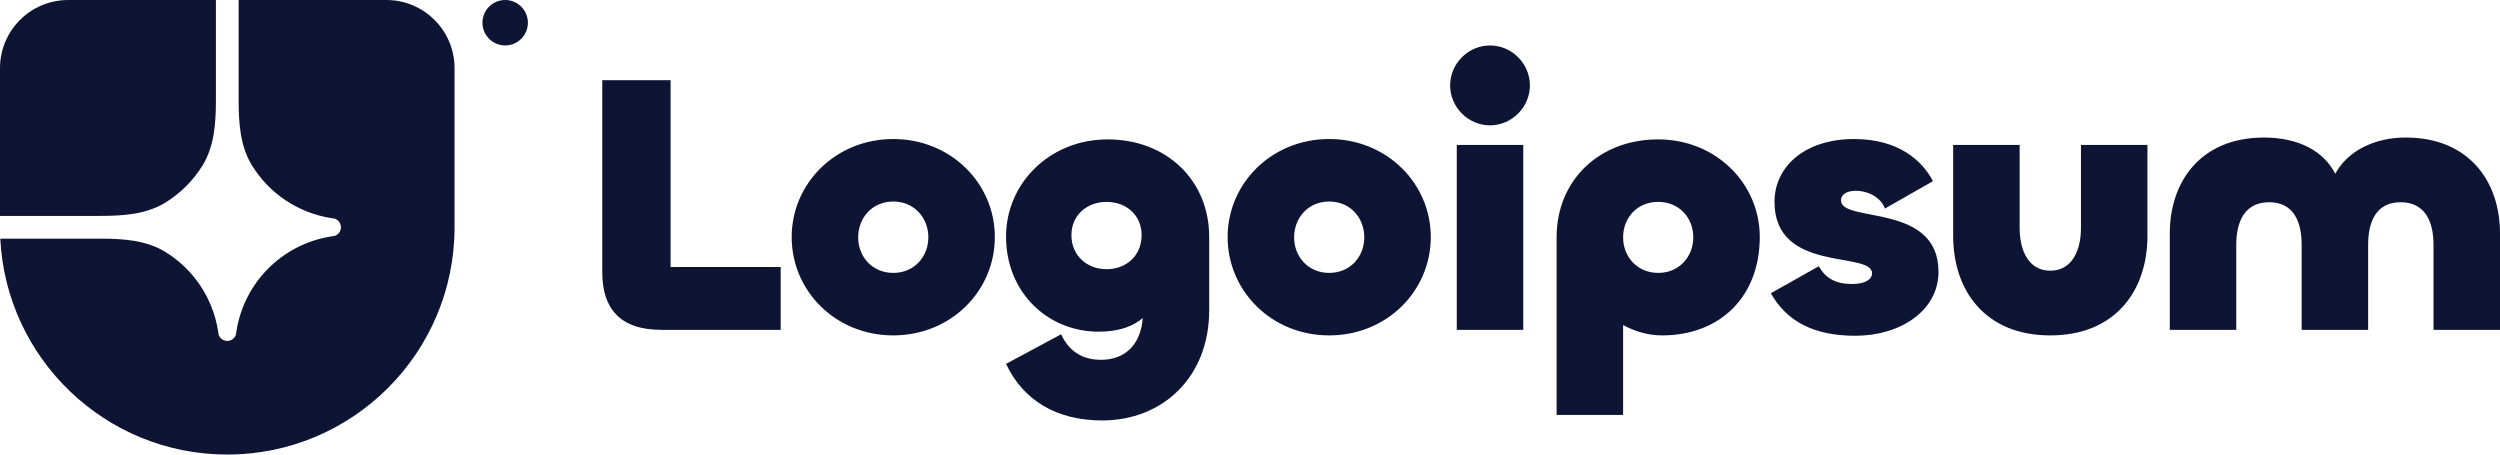
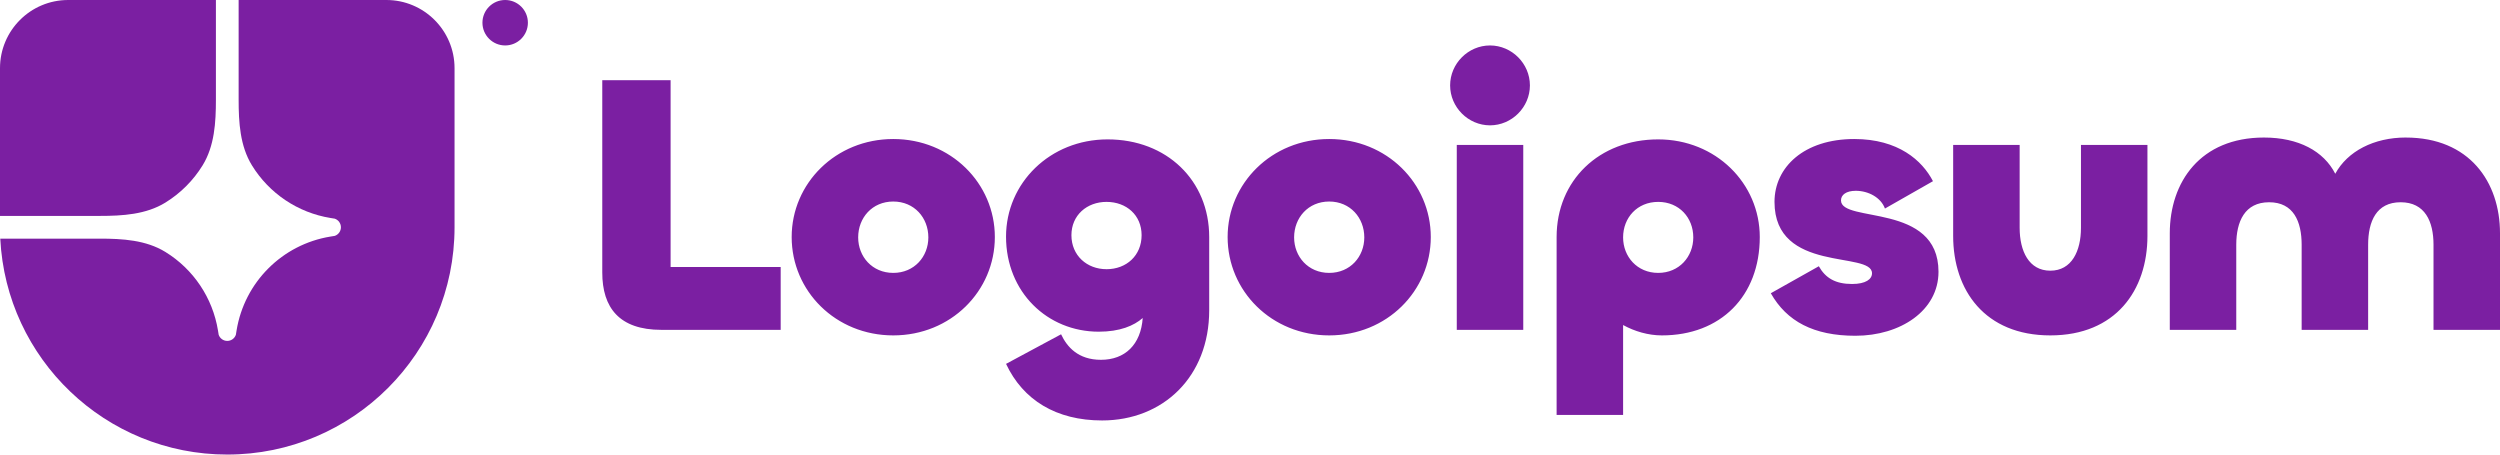
<svg xmlns="http://www.w3.org/2000/svg" width="220" height="40" fill="none" viewBox="0 0 220 40">
-   <path fill="#0E1534" d="M20 40c11.046 0 20-8.954 20-20V6a6 6 0 0 0-6-6H21v8.774c0 2.002.122 4.076 1.172 5.78a9.999 9.999 0 0 0 6.904 4.627l.383.062a.8.8 0 0 1 0 1.514l-.383.062a10 10 0 0 0-8.257 8.257l-.062.383a.8.8 0 0 1-1.514 0l-.062-.383a10 10 0 0 0-4.627-6.904C12.85 21.122 10.776 21 8.774 21H.024C.547 31.581 9.29 40 20 40Z" />
-   <path fill="#0E1534" d="M0 19h8.774c2.002 0 4.076-.122 5.78-1.172a10.018 10.018 0 0 0 3.274-3.274C18.878 12.85 19 10.776 19 8.774V0H6a6 6 0 0 0-6 6v13ZM46.455 2a2 2 0 1 1-4 0 2 2 0 0 1 4 0ZM211.711 12.104c5.591 0 8.289 3.905 8.289 8.428v8.495h-5.851V21.54c0-2.05-.748-3.742-2.893-3.742-2.145 0-2.86 1.692-2.86 3.742v7.486h-5.851V21.54c0-2.05-.715-3.742-2.861-3.742-2.145 0-2.893 1.692-2.893 3.742v7.486h-5.85v-8.495c0-4.523 2.697-8.428 8.288-8.428 3.056 0 5.266 1.204 6.274 3.189 1.072-1.985 3.413-3.19 6.208-3.19ZM180.427 23.82c1.885 0 2.698-1.725 2.698-3.776v-7.29h5.85v8.006c0 4.784-2.795 8.755-8.548 8.755-5.754 0-8.549-3.97-8.549-8.755v-8.006h5.851v7.29c0 2.05.812 3.776 2.698 3.776ZM163.275 29.547c-3.673 0-6.046-1.269-7.444-3.742l4.226-2.376c.585 1.041 1.462 1.562 2.925 1.562 1.203 0 1.755-.423 1.755-.944 0-1.985-8.581.033-8.581-6.28 0-3.06 2.6-5.533 7.021-5.533 3.868 0 5.981 1.887 6.924 3.71l-4.226 2.408c-.357-.976-1.463-1.562-2.568-1.562-.845 0-1.3.358-1.3.846 0 2.018 8.581.163 8.581 6.281 0 3.417-3.348 5.63-7.313 5.63ZM142.833 36.512h-5.851V20.858c0-4.98 3.738-8.592 8.939-8.592 5.071 0 8.939 3.873 8.939 8.592 0 5.207-3.446 8.657-8.614 8.657-1.203 0-2.405-.358-3.413-.912v7.909Zm3.088-12.497c1.853 0 3.088-1.432 3.088-3.125 0-1.724-1.235-3.124-3.088-3.124s-3.088 1.4-3.088 3.125c0 1.692 1.235 3.124 3.088 3.124ZM131.121 11.03c-1.918 0-3.51-1.595-3.51-3.515 0-1.92 1.592-3.515 3.51-3.515 1.918 0 3.511 1.595 3.511 3.515 0 1.92-1.593 3.515-3.511 3.515Zm-2.925 1.724h5.851v16.273h-5.851V12.754ZM116.97 29.515c-5.071 0-8.939-3.905-8.939-8.657 0-4.719 3.868-8.624 8.939-8.624s8.939 3.905 8.939 8.624c0 4.752-3.868 8.657-8.939 8.657Zm0-5.5c1.853 0 3.088-1.432 3.088-3.125 0-1.724-1.235-3.156-3.088-3.156s-3.088 1.432-3.088 3.156c0 1.693 1.235 3.125 3.088 3.125ZM96.983 37c-4.03 0-6.956-1.79-8.451-4.98l4.843-2.603c.52 1.107 1.495 2.246 3.51 2.246 2.114 0 3.511-1.335 3.674-3.678-.78.684-2.016 1.204-3.868 1.204-4.519 0-8.16-3.482-8.16-8.364 0-4.718 3.869-8.559 8.94-8.559 5.201 0 8.939 3.613 8.939 8.592v6.444c0 5.858-4.064 9.698-9.427 9.698Zm.39-13.31c1.755 0 3.088-1.205 3.088-2.995 0-1.757-1.332-2.929-3.088-2.929-1.723 0-3.088 1.172-3.088 2.93 0 1.79 1.365 2.993 3.088 2.993ZM78.607 29.515c-5.071 0-8.94-3.905-8.94-8.657 0-4.719 3.869-8.624 8.94-8.624 5.07 0 8.939 3.905 8.939 8.624 0 4.752-3.869 8.657-8.94 8.657Zm0-5.5c1.853 0 3.088-1.432 3.088-3.125 0-1.724-1.235-3.156-3.088-3.156s-3.088 1.432-3.088 3.156c0 1.693 1.235 3.125 3.088 3.125ZM59.013 7.06v16.434H68.7v5.533H58.2c-3.705 0-5.2-1.953-5.2-5.045V7.06h6.013Z" />
+   <path fill="#7B1FA2" d="M20 40c11.046 0 20-8.954 20-20V6a6 6 0 0 0-6-6H21v8.774c0 2.002.122 4.076 1.172 5.78a9.999 9.999 0 0 0 6.904 4.627l.383.062a.8.8 0 0 1 0 1.514l-.383.062a10 10 0 0 0-8.257 8.257l-.062.383a.8.8 0 0 1-1.514 0l-.062-.383a10 10 0 0 0-4.627-6.904C12.85 21.122 10.776 21 8.774 21H.024C.547 31.581 9.29 40 20 40Z" />
+   <path fill="#7B1FA2" d="M0 19h8.774c2.002 0 4.076-.122 5.78-1.172a10.018 10.018 0 0 0 3.274-3.274C18.878 12.85 19 10.776 19 8.774V0H6a6 6 0 0 0-6 6v13ZM46.455 2a2 2 0 1 1-4 0 2 2 0 0 1 4 0ZM211.711 12.104c5.591 0 8.289 3.905 8.289 8.428v8.495h-5.851V21.54c0-2.05-.748-3.742-2.893-3.742-2.145 0-2.86 1.692-2.86 3.742v7.486h-5.851V21.54c0-2.05-.715-3.742-2.861-3.742-2.145 0-2.893 1.692-2.893 3.742v7.486h-5.85v-8.495c0-4.523 2.697-8.428 8.288-8.428 3.056 0 5.266 1.204 6.274 3.189 1.072-1.985 3.413-3.19 6.208-3.19ZM180.427 23.82c1.885 0 2.698-1.725 2.698-3.776v-7.29h5.85v8.006c0 4.784-2.795 8.755-8.548 8.755-5.754 0-8.549-3.97-8.549-8.755v-8.006h5.851v7.29c0 2.05.812 3.776 2.698 3.776ZM163.275 29.547c-3.673 0-6.046-1.269-7.444-3.742l4.226-2.376c.585 1.041 1.462 1.562 2.925 1.562 1.203 0 1.755-.423 1.755-.944 0-1.985-8.581.033-8.581-6.28 0-3.06 2.6-5.533 7.021-5.533 3.868 0 5.981 1.887 6.924 3.71l-4.226 2.408c-.357-.976-1.463-1.562-2.568-1.562-.845 0-1.3.358-1.3.846 0 2.018 8.581.163 8.581 6.281 0 3.417-3.348 5.63-7.313 5.63ZM142.833 36.512h-5.851V20.858c0-4.98 3.738-8.592 8.939-8.592 5.071 0 8.939 3.873 8.939 8.592 0 5.207-3.446 8.657-8.614 8.657-1.203 0-2.405-.358-3.413-.912v7.909Zm3.088-12.497c1.853 0 3.088-1.432 3.088-3.125 0-1.724-1.235-3.124-3.088-3.124s-3.088 1.4-3.088 3.125c0 1.692 1.235 3.124 3.088 3.124ZM131.121 11.03c-1.918 0-3.51-1.595-3.51-3.515 0-1.92 1.592-3.515 3.51-3.515 1.918 0 3.511 1.595 3.511 3.515 0 1.92-1.593 3.515-3.511 3.515Zm-2.925 1.724h5.851v16.273h-5.851V12.754ZM116.97 29.515c-5.071 0-8.939-3.905-8.939-8.657 0-4.719 3.868-8.624 8.939-8.624s8.939 3.905 8.939 8.624c0 4.752-3.868 8.657-8.939 8.657Zm0-5.5c1.853 0 3.088-1.432 3.088-3.125 0-1.724-1.235-3.156-3.088-3.156s-3.088 1.432-3.088 3.156c0 1.693 1.235 3.125 3.088 3.125ZM96.983 37c-4.03 0-6.956-1.79-8.451-4.98l4.843-2.603c.52 1.107 1.495 2.246 3.51 2.246 2.114 0 3.511-1.335 3.674-3.678-.78.684-2.016 1.204-3.868 1.204-4.519 0-8.16-3.482-8.16-8.364 0-4.718 3.869-8.559 8.94-8.559 5.201 0 8.939 3.613 8.939 8.592v6.444c0 5.858-4.064 9.698-9.427 9.698Zm.39-13.31c1.755 0 3.088-1.205 3.088-2.995 0-1.757-1.332-2.929-3.088-2.929-1.723 0-3.088 1.172-3.088 2.93 0 1.79 1.365 2.993 3.088 2.993ZM78.607 29.515c-5.071 0-8.94-3.905-8.94-8.657 0-4.719 3.869-8.624 8.94-8.624 5.07 0 8.939 3.905 8.939 8.624 0 4.752-3.869 8.657-8.94 8.657Zm0-5.5c1.853 0 3.088-1.432 3.088-3.125 0-1.724-1.235-3.156-3.088-3.156s-3.088 1.432-3.088 3.156c0 1.693 1.235 3.125 3.088 3.125ZM59.013 7.06v16.434H68.7v5.533H58.2c-3.705 0-5.2-1.953-5.2-5.045V7.06h6.013Z" />
</svg>
